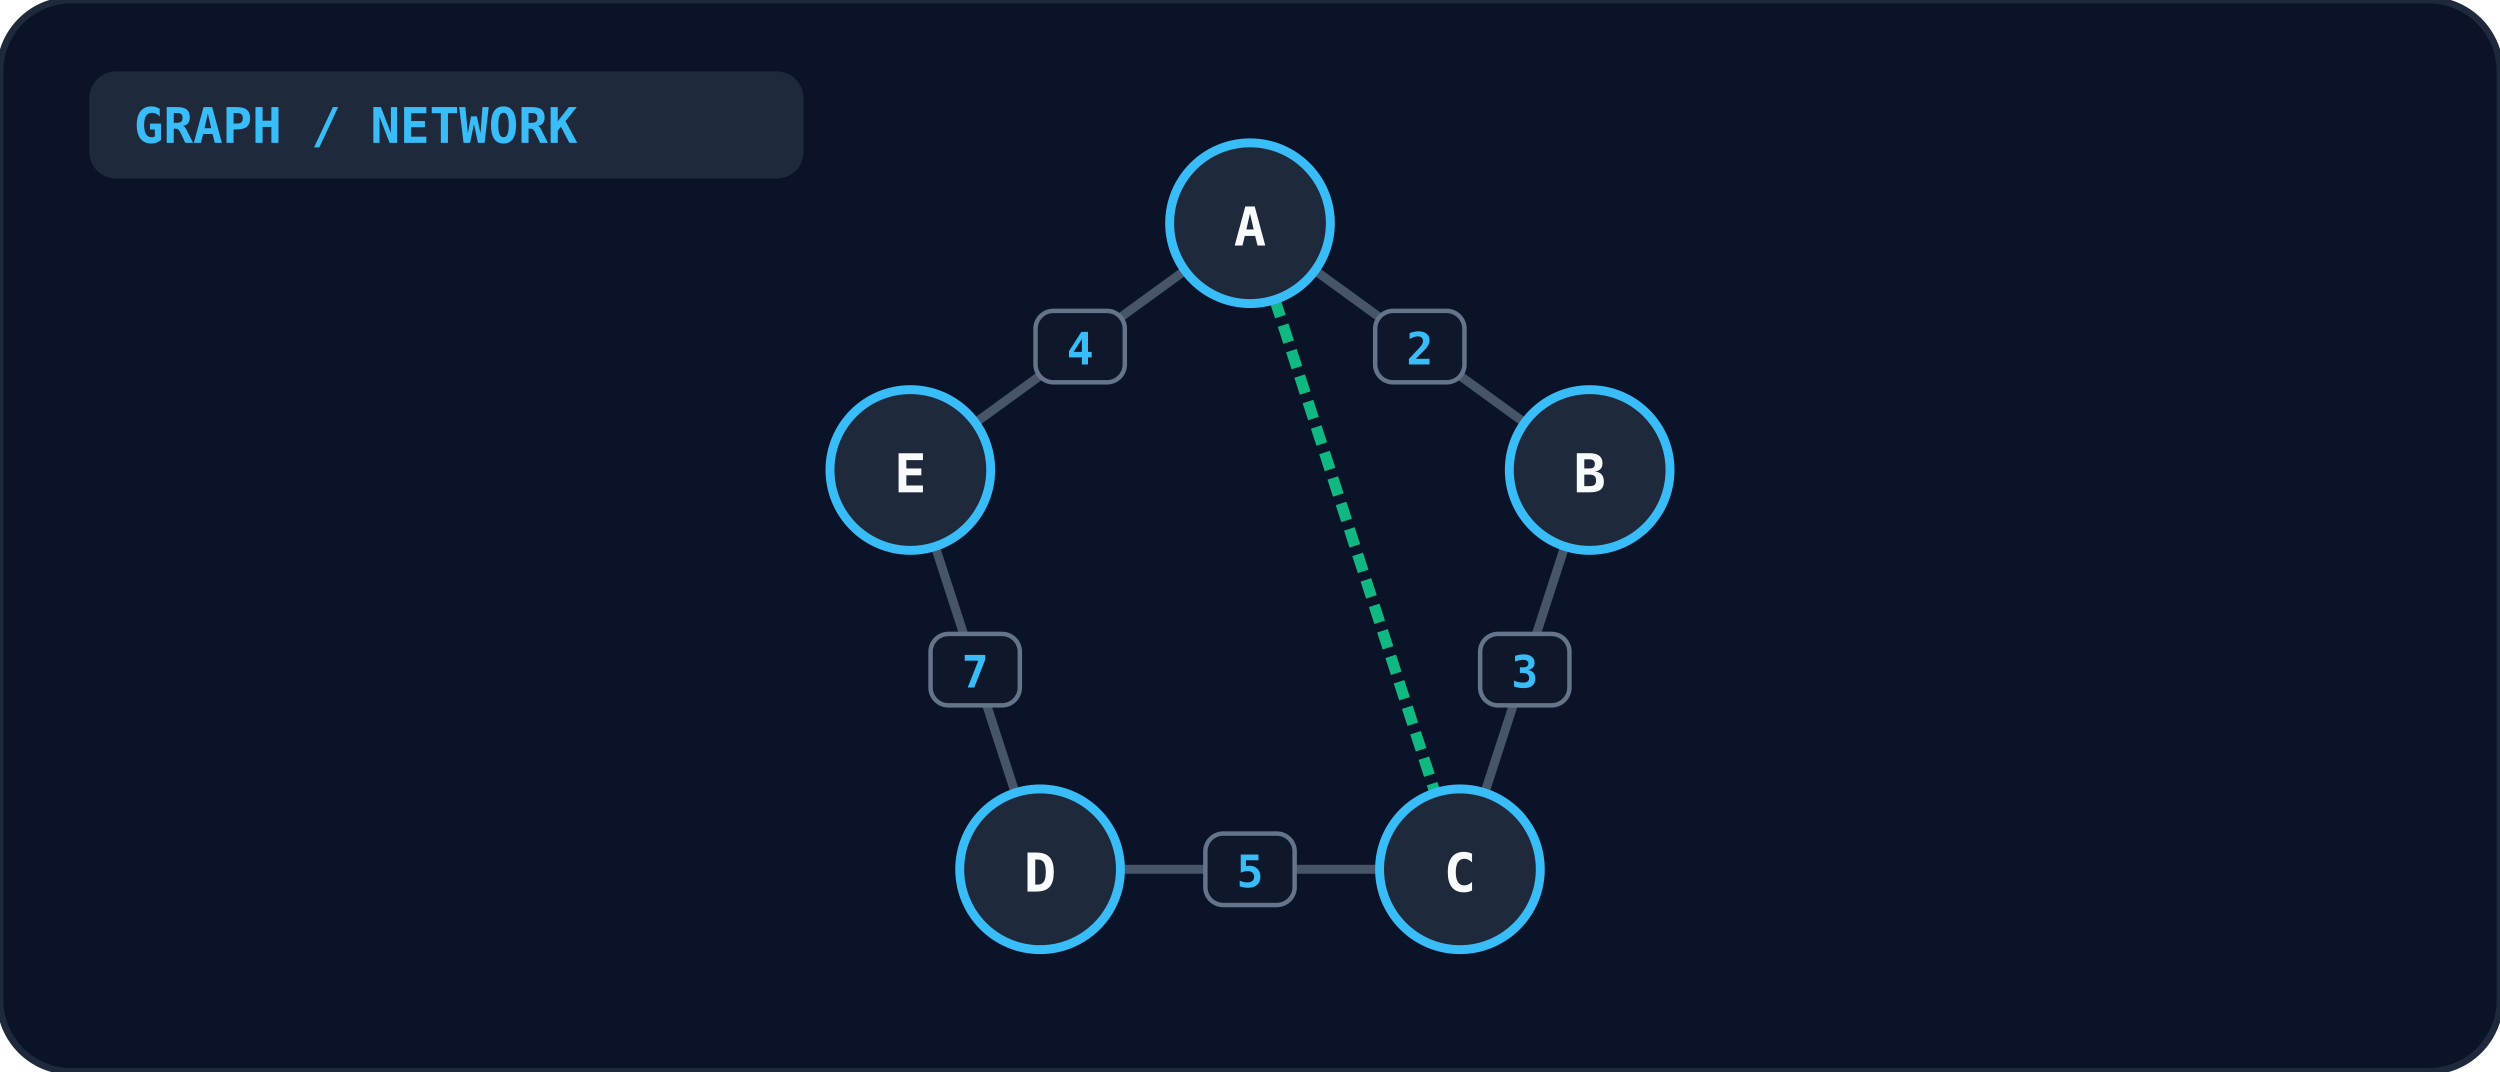
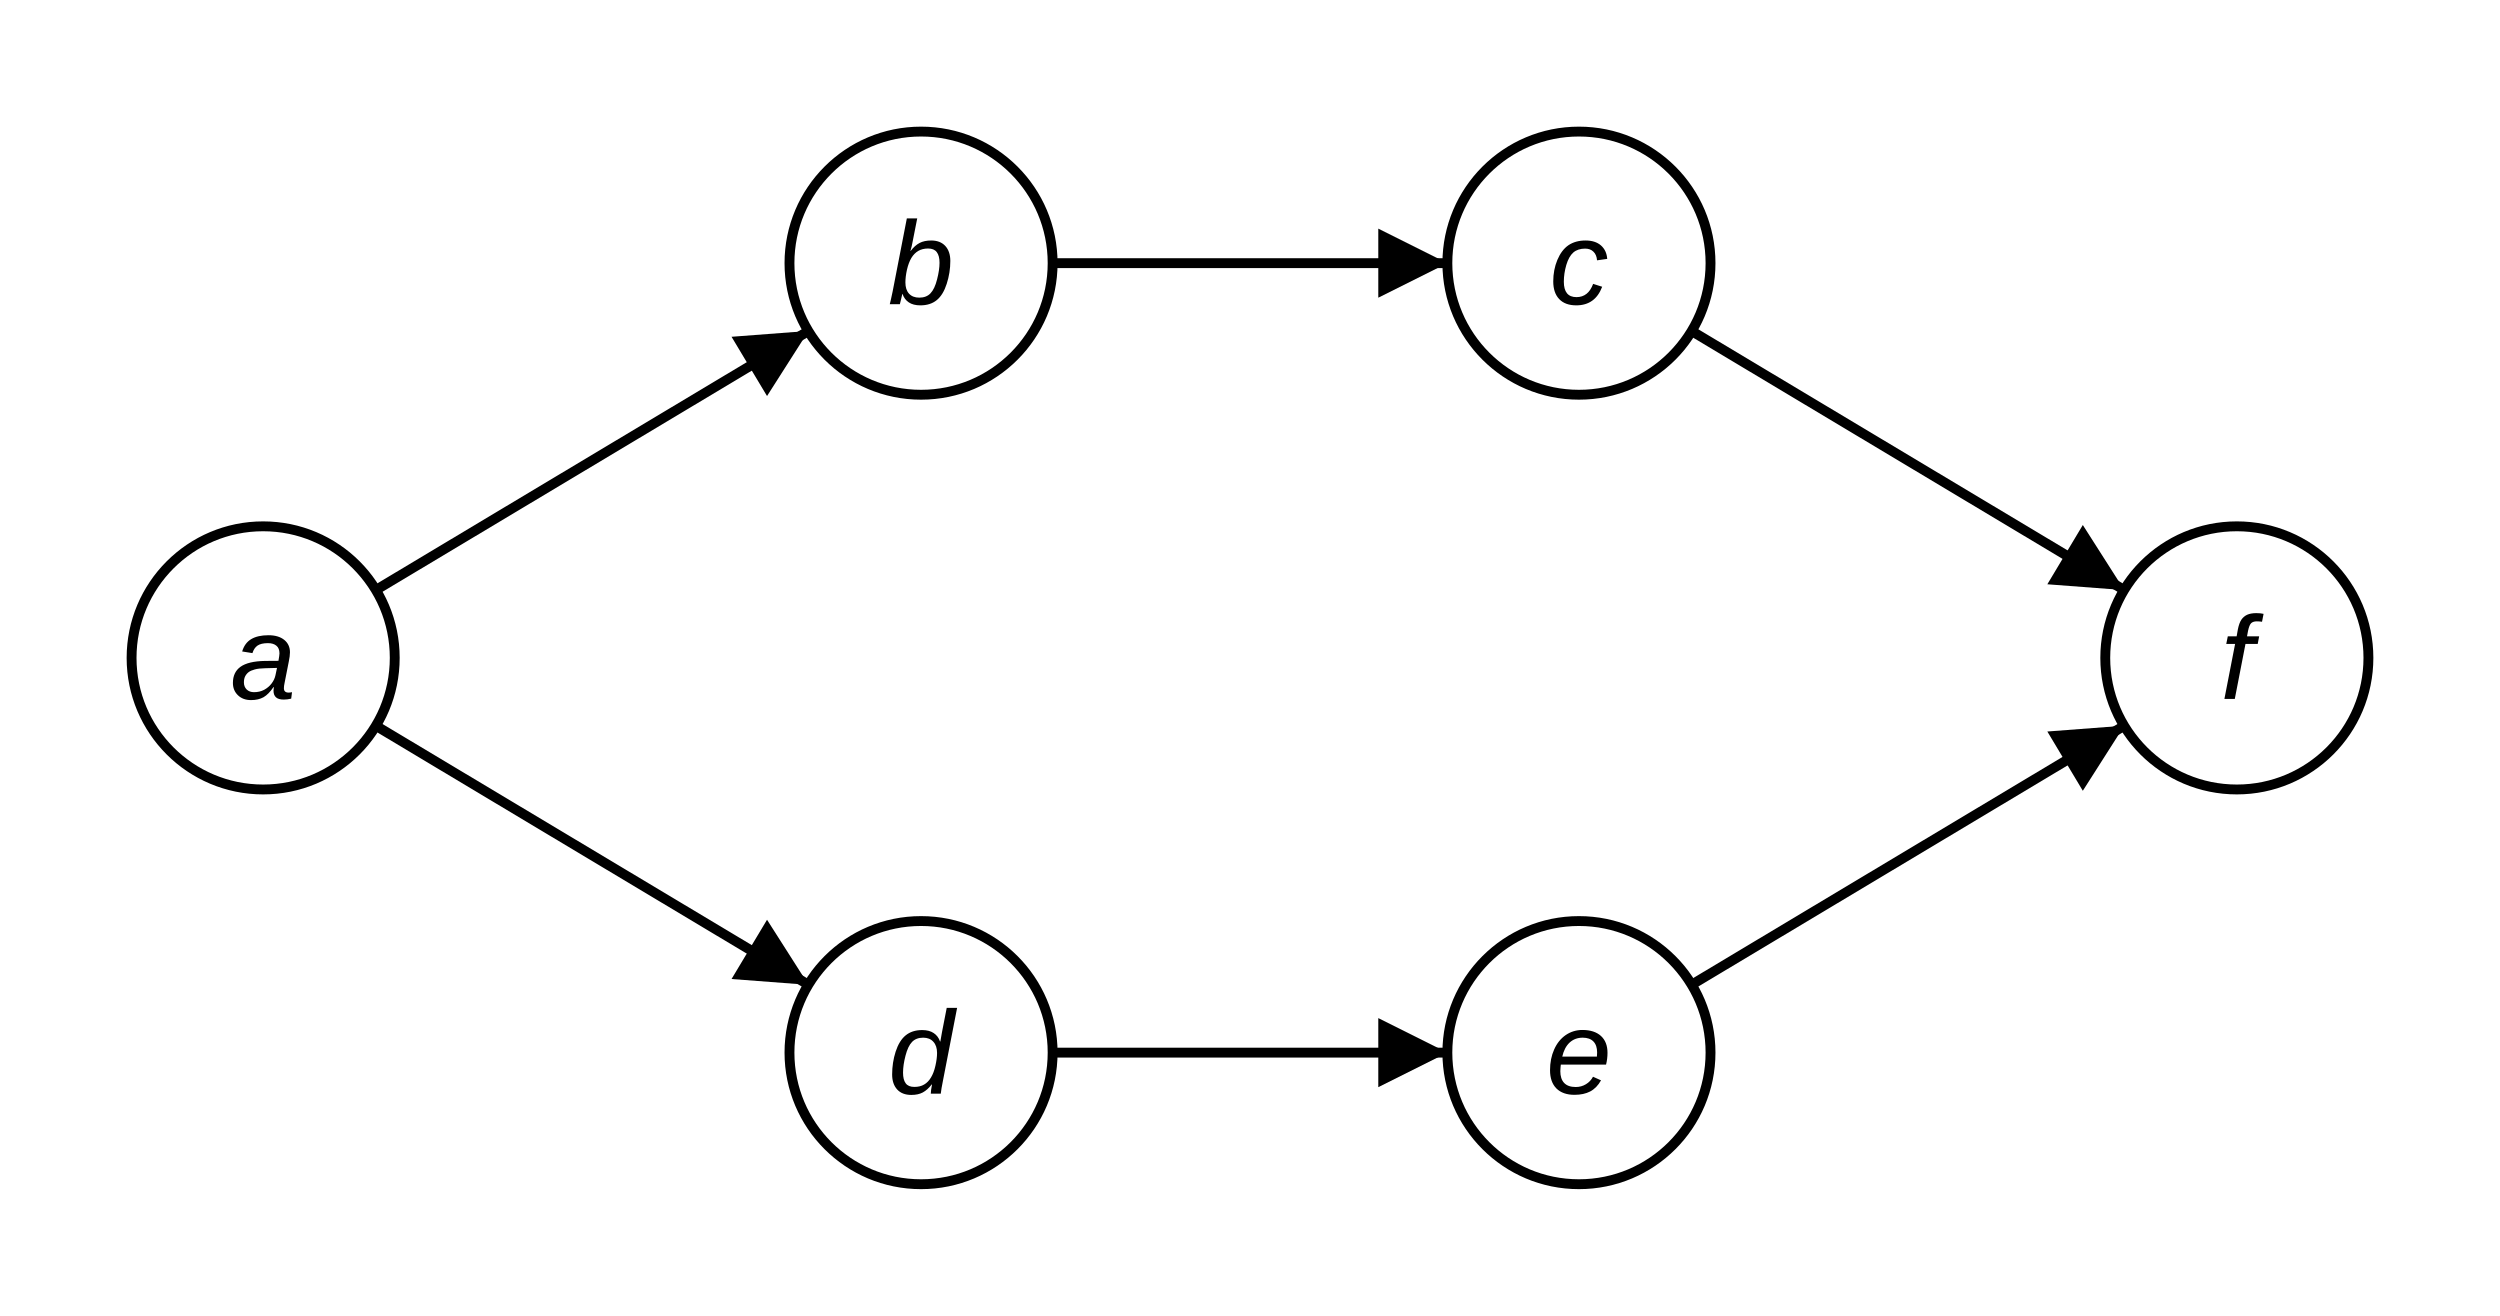
- <svg xmlns="http://www.w3.org/2000/svg" viewBox="0 0 560 240" width="100%" height="100%">
-   <rect width="100%" height="100%" rx="16" fill="#0b1329" stroke="#1e293b" stroke-width="1.5" />
-   <rect x="20" y="16" width="160" height="24" rx="6" fill="#1e293b" />
-   <text x="30" y="32" fill="#38bdf8" font-size="11" font-weight="bold" font-family="monospace">GRAPH / NETWORK</text>
-   <line x1="280.0" y1="50.0" x2="356.085" y2="105.279" stroke="#475569" stroke-width="2" />
-   <rect x="308.042" y="69.639" width="20" height="16" rx="4" fill="#0f172a" stroke="#64748b" stroke-width="1" />
-   <text x="318.042" y="81.639" text-anchor="middle" fill="#38bdf8" font-size="10" font-weight="bold" font-family="monospace">2</text>
-   <line x1="356.085" y1="105.279" x2="327.023" y2="194.721" stroke="#475569" stroke-width="2" />
-   <rect x="331.554" y="142.0" width="20" height="16" rx="4" fill="#0f172a" stroke="#64748b" stroke-width="1" />
-   <text x="341.554" y="154.0" text-anchor="middle" fill="#38bdf8" font-size="10" font-weight="bold" font-family="monospace">3</text>
-   <line x1="327.023" y1="194.721" x2="232.977" y2="194.721" stroke="#475569" stroke-width="2" />
-   <rect x="270.0" y="186.721" width="20" height="16" rx="4" fill="#0f172a" stroke="#64748b" stroke-width="1" />
-   <text x="280.0" y="198.721" text-anchor="middle" fill="#38bdf8" font-size="10" font-weight="bold" font-family="monospace">5</text>
-   <line x1="232.977" y1="194.721" x2="203.915" y2="105.279" stroke="#475569" stroke-width="2" />
-   <rect x="208.446" y="142.0" width="20" height="16" rx="4" fill="#0f172a" stroke="#64748b" stroke-width="1" />
-   <text x="218.446" y="154.0" text-anchor="middle" fill="#38bdf8" font-size="10" font-weight="bold" font-family="monospace">7</text>
-   <line x1="203.915" y1="105.279" x2="280.0" y2="50.0" stroke="#475569" stroke-width="2" />
-   <rect x="231.958" y="69.639" width="20" height="16" rx="4" fill="#0f172a" stroke="#64748b" stroke-width="1" />
-   <text x="241.958" y="81.639" text-anchor="middle" fill="#38bdf8" font-size="10" font-weight="bold" font-family="monospace">4</text>
-   <line x1="280.0" y1="50.0" x2="327.023" y2="194.721" stroke="#10b981" stroke-width="2.5" stroke-dasharray="4 2" />
-   <circle cx="280.0" cy="50.0" r="18" fill="#1e293b" stroke="#38bdf8" stroke-width="2" />
-   <text x="280.0" y="55.0" text-anchor="middle" fill="#f8fafc" font-size="12" font-weight="bold" font-family="monospace">A</text>
-   <circle cx="356.085" cy="105.279" r="18" fill="#1e293b" stroke="#38bdf8" stroke-width="2" />
-   <text x="356.085" y="110.279" text-anchor="middle" fill="#f8fafc" font-size="12" font-weight="bold" font-family="monospace">B</text>
-   <circle cx="327.023" cy="194.721" r="18" fill="#1e293b" stroke="#38bdf8" stroke-width="2" />
-   <text x="327.023" y="199.721" text-anchor="middle" fill="#f8fafc" font-size="12" font-weight="bold" font-family="monospace">C</text>
-   <circle cx="232.977" cy="194.721" r="18" fill="#1e293b" stroke="#38bdf8" stroke-width="2" />
-   <text x="232.977" y="199.721" text-anchor="middle" fill="#f8fafc" font-size="12" font-weight="bold" font-family="monospace">D</text>
-   <circle cx="203.915" cy="105.279" r="18" fill="#1e293b" stroke="#38bdf8" stroke-width="2" />
-   <text x="203.915" y="110.279" text-anchor="middle" fill="#f8fafc" font-size="12" font-weight="bold" font-family="monospace">E</text>
+ <svg xmlns="http://www.w3.org/2000/svg" viewBox="0 0 380 200" role="img" aria-label="Directed graph with edges a to b, b to c, c to f, a to d, d to e, e to f">
+   <defs>
+     <marker id="arr" viewBox="0 0 10 10" refX="10" refY="5" markerWidth="7" markerHeight="7" orient="auto-start-reverse">
+       <path d="M0,0 L10,5 L0,10 z" fill="currentColor" />
+     </marker>
+   </defs>
+   <g fill="none" stroke="currentColor" stroke-width="1.5" marker-end="url(#arr)">
+     <line x1="57.1" y1="89.7" x2="122.9" y2="50.3" />
+     <line x1="160" y1="40" x2="220" y2="40" />
+     <line x1="257.1" y1="50.3" x2="322.9" y2="89.7" />
+     <line x1="57.1" y1="110.3" x2="122.9" y2="149.7" />
+     <line x1="160" y1="160" x2="220" y2="160" />
+     <line x1="257.1" y1="149.7" x2="322.9" y2="110.3" />
+   </g>
+   <g fill="none" stroke="currentColor" stroke-width="1.5">
+     <circle cx="40" cy="100" r="20" />
+     <circle cx="140" cy="40" r="20" />
+     <circle cx="240" cy="40" r="20" />
+     <circle cx="340" cy="100" r="20" />
+     <circle cx="140" cy="160" r="20" />
+     <circle cx="240" cy="160" r="20" />
+   </g>
+   <g fill="currentColor" font-family="Arial, Helvetica, sans-serif" font-size="18" font-style="italic" text-anchor="middle" dominant-baseline="central">
+     <text x="40" y="100">a</text>
+     <text x="140" y="40">b</text>
+     <text x="240" y="40">c</text>
+     <text x="340" y="100">f</text>
+     <text x="140" y="160">d</text>
+     <text x="240" y="160">e</text>
+   </g>
</svg>
